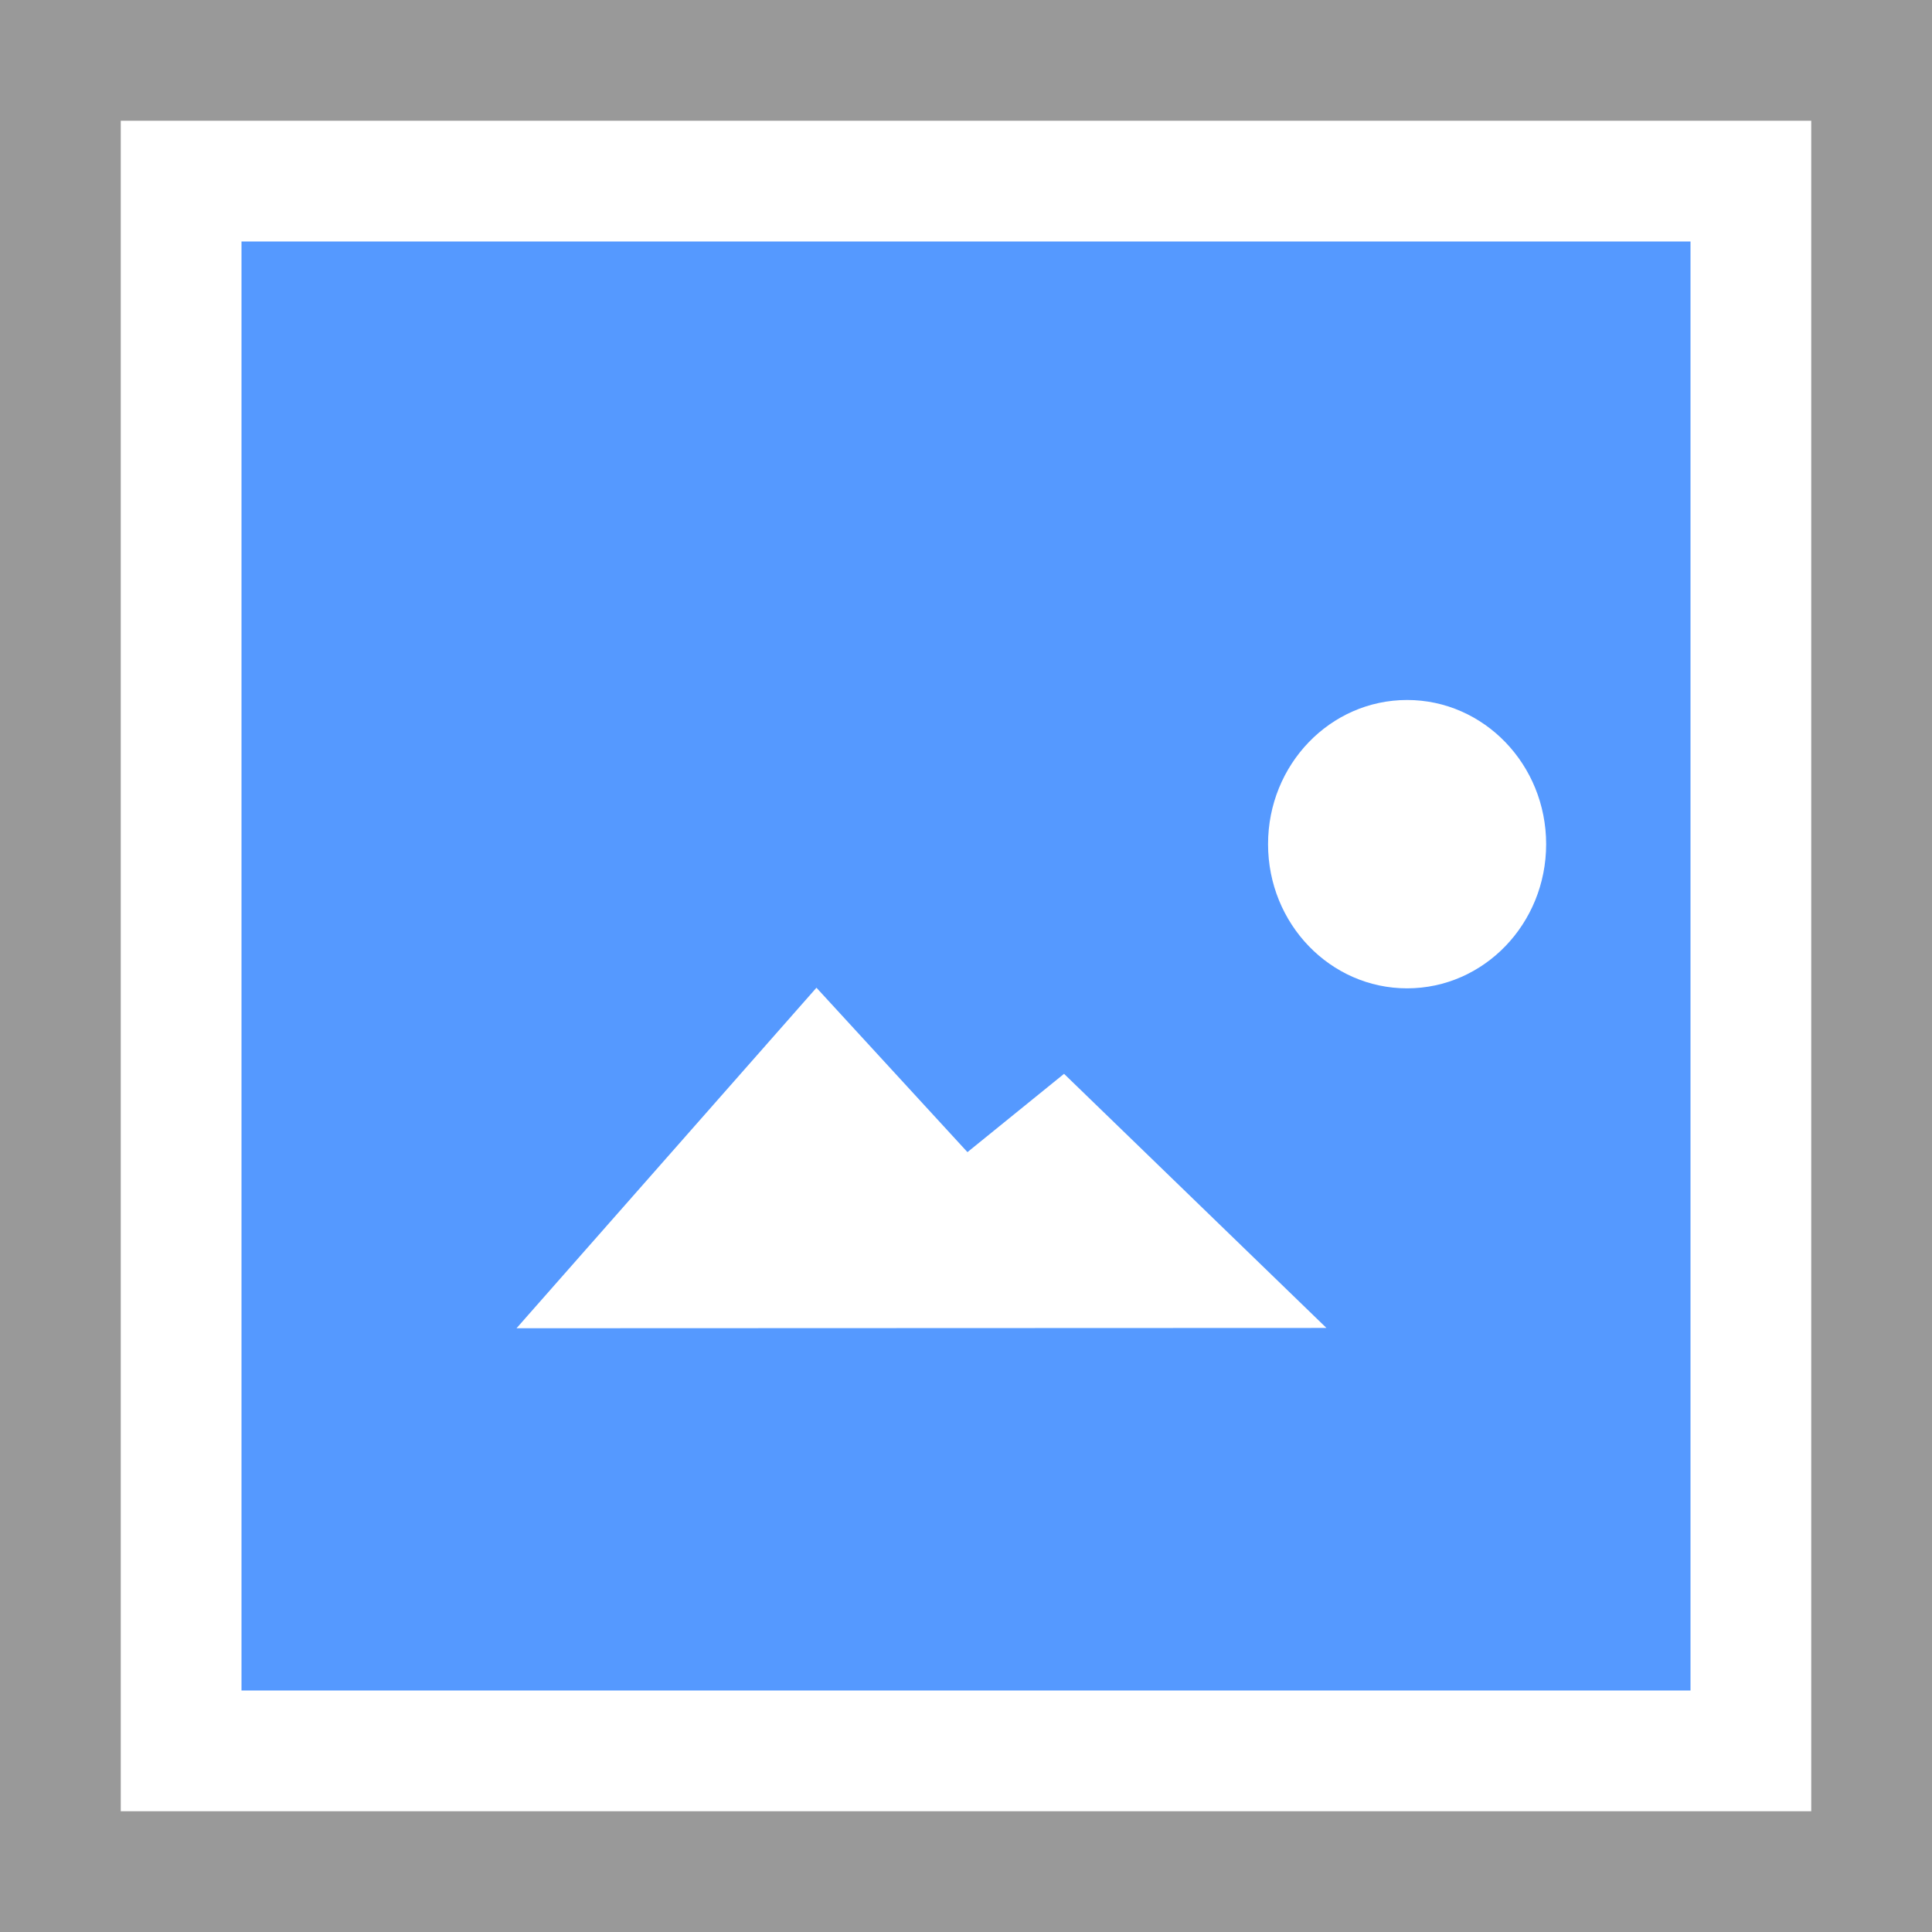
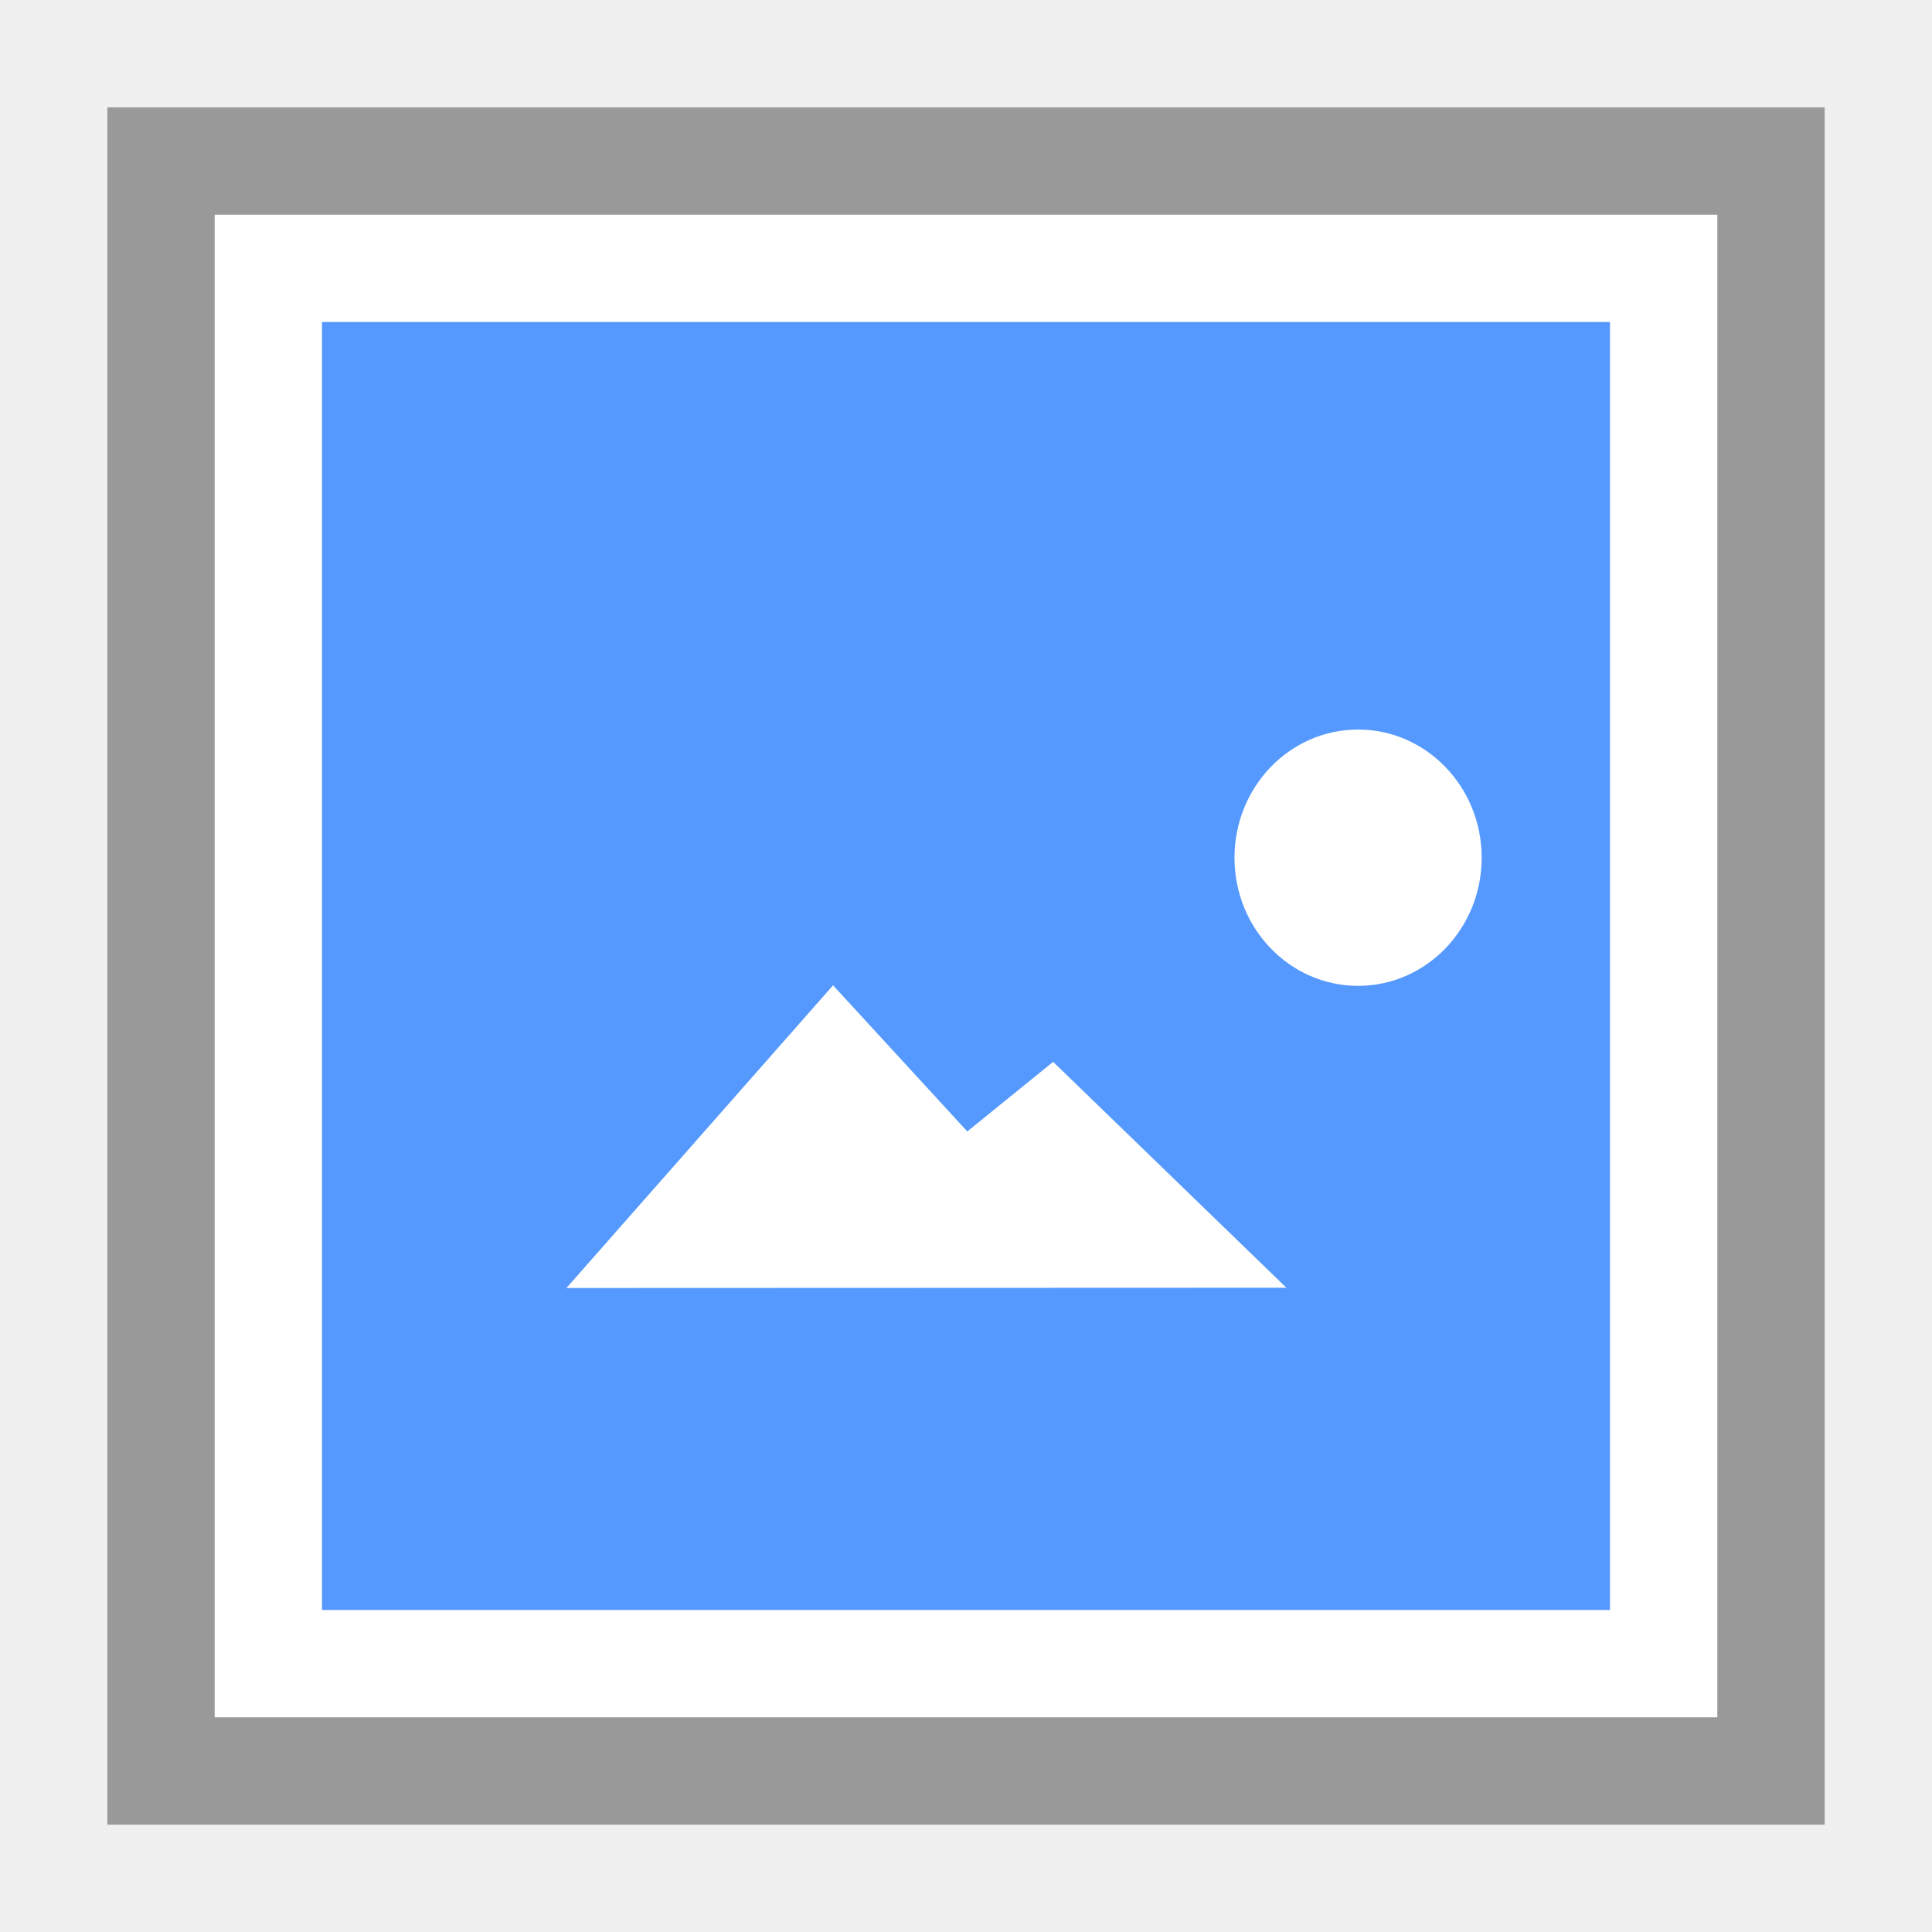
- <svg xmlns="http://www.w3.org/2000/svg" width="32" height="32" viewBox="0 0 32 32">
-   <path fill="#fff" d="M0 0h32v32H0z" />
-   <path fill="#999" d="M0 0v32h32V0H0zm2 2h28v28H2V2z" />
-   <path fill="#59f" d="M4 4h24v24H4z" />
-   <path fill="#fff" d="M13.523 16.36l2.501 2.723 1.6-1.297 4.346 4.209L8.555 22l4.968-5.64zm9.783-4.766c1.272 0 2.303 1.07 2.303 2.388 0 1.319-1.031 2.388-2.303 2.388s-2.303-1.069-2.303-2.388 1.03-2.388 2.303-2.388z" />
+ <svg xmlns="http://www.w3.org/2000/svg" width="36" height="36" viewBox="0 0 36 36">
+   <g fill="none" fill-rule="nonzero">
+     <path fill="#FFF" d="M2 2h32v32H2z" />
+     <path fill="#999" d="M2 2v32h32V2H2zm2 2h28v28H4V4z" />
+     <path fill="#59F" d="M6 6h24v24H6z" />
+     <path fill="#FFF" d="M15.523 18.36l2.501 2.723 1.6-1.297 4.346 4.209L10.555 24l4.968-5.64zm9.783-4.766c1.272 0 2.303 1.07 2.303 2.388 0 1.319-1.031 2.388-2.303 2.388s-2.303-1.069-2.303-2.388 1.03-2.388 2.303-2.388z" />
+   </g>
</svg>
